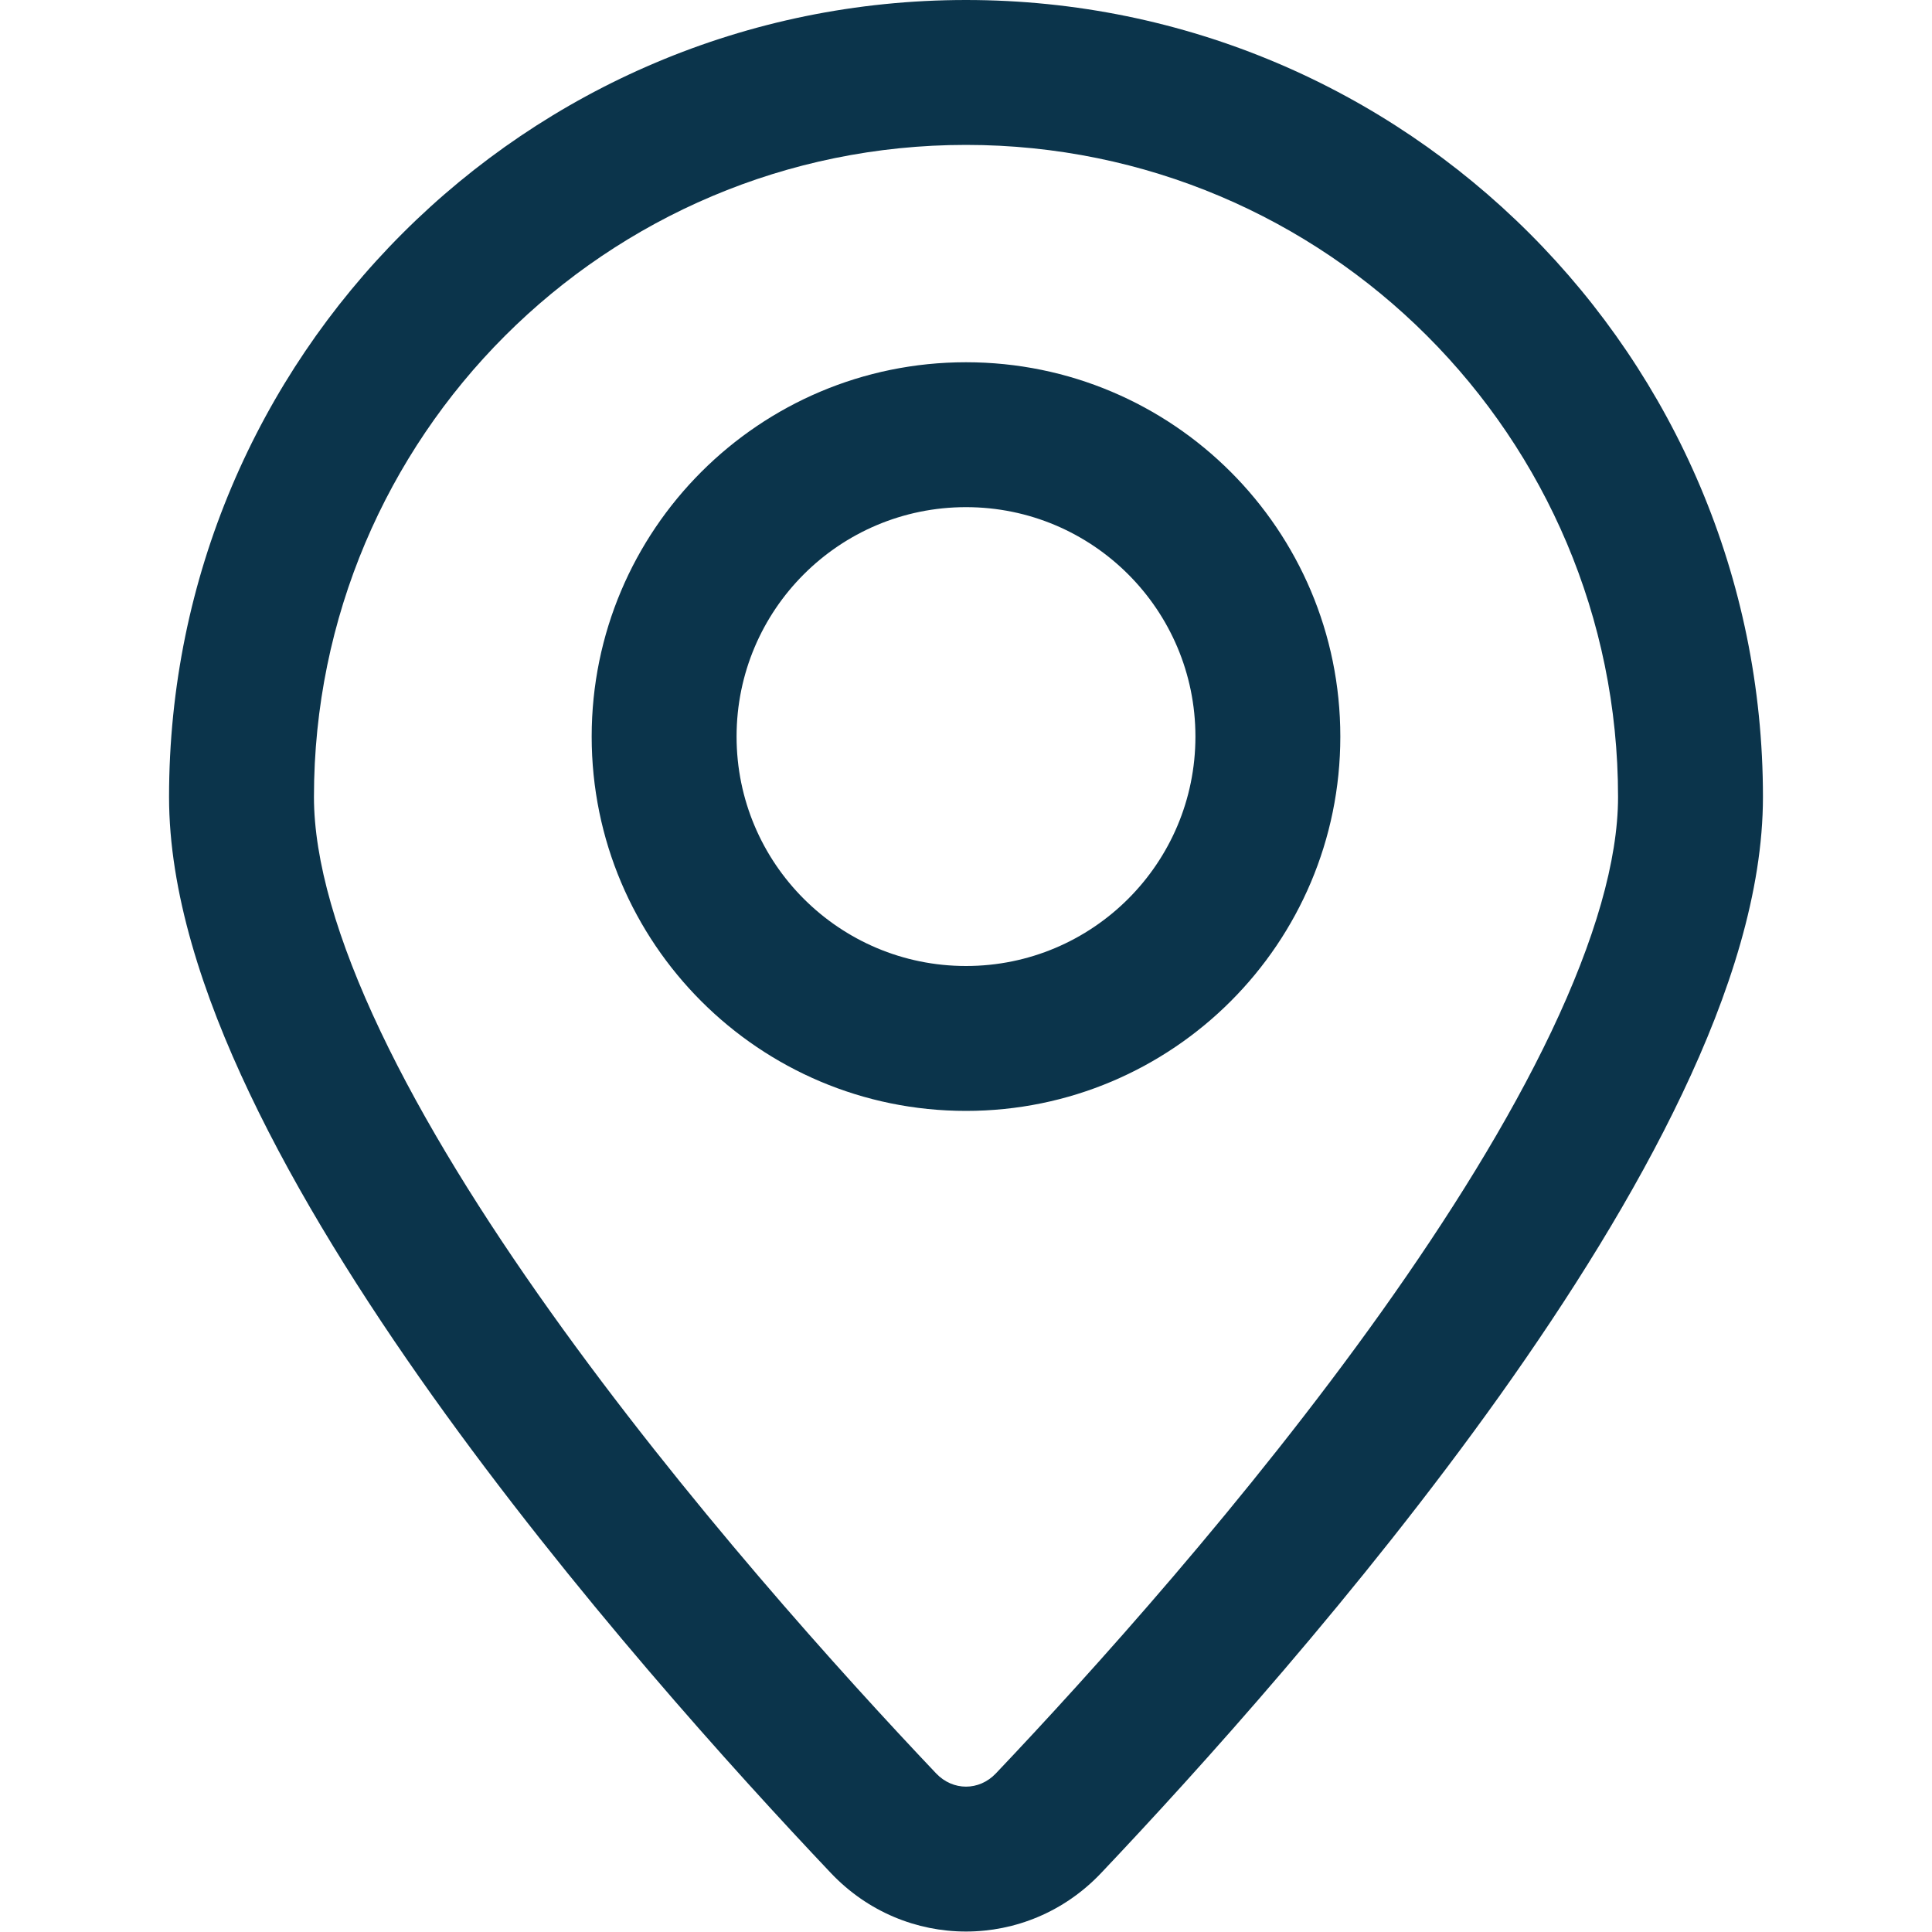
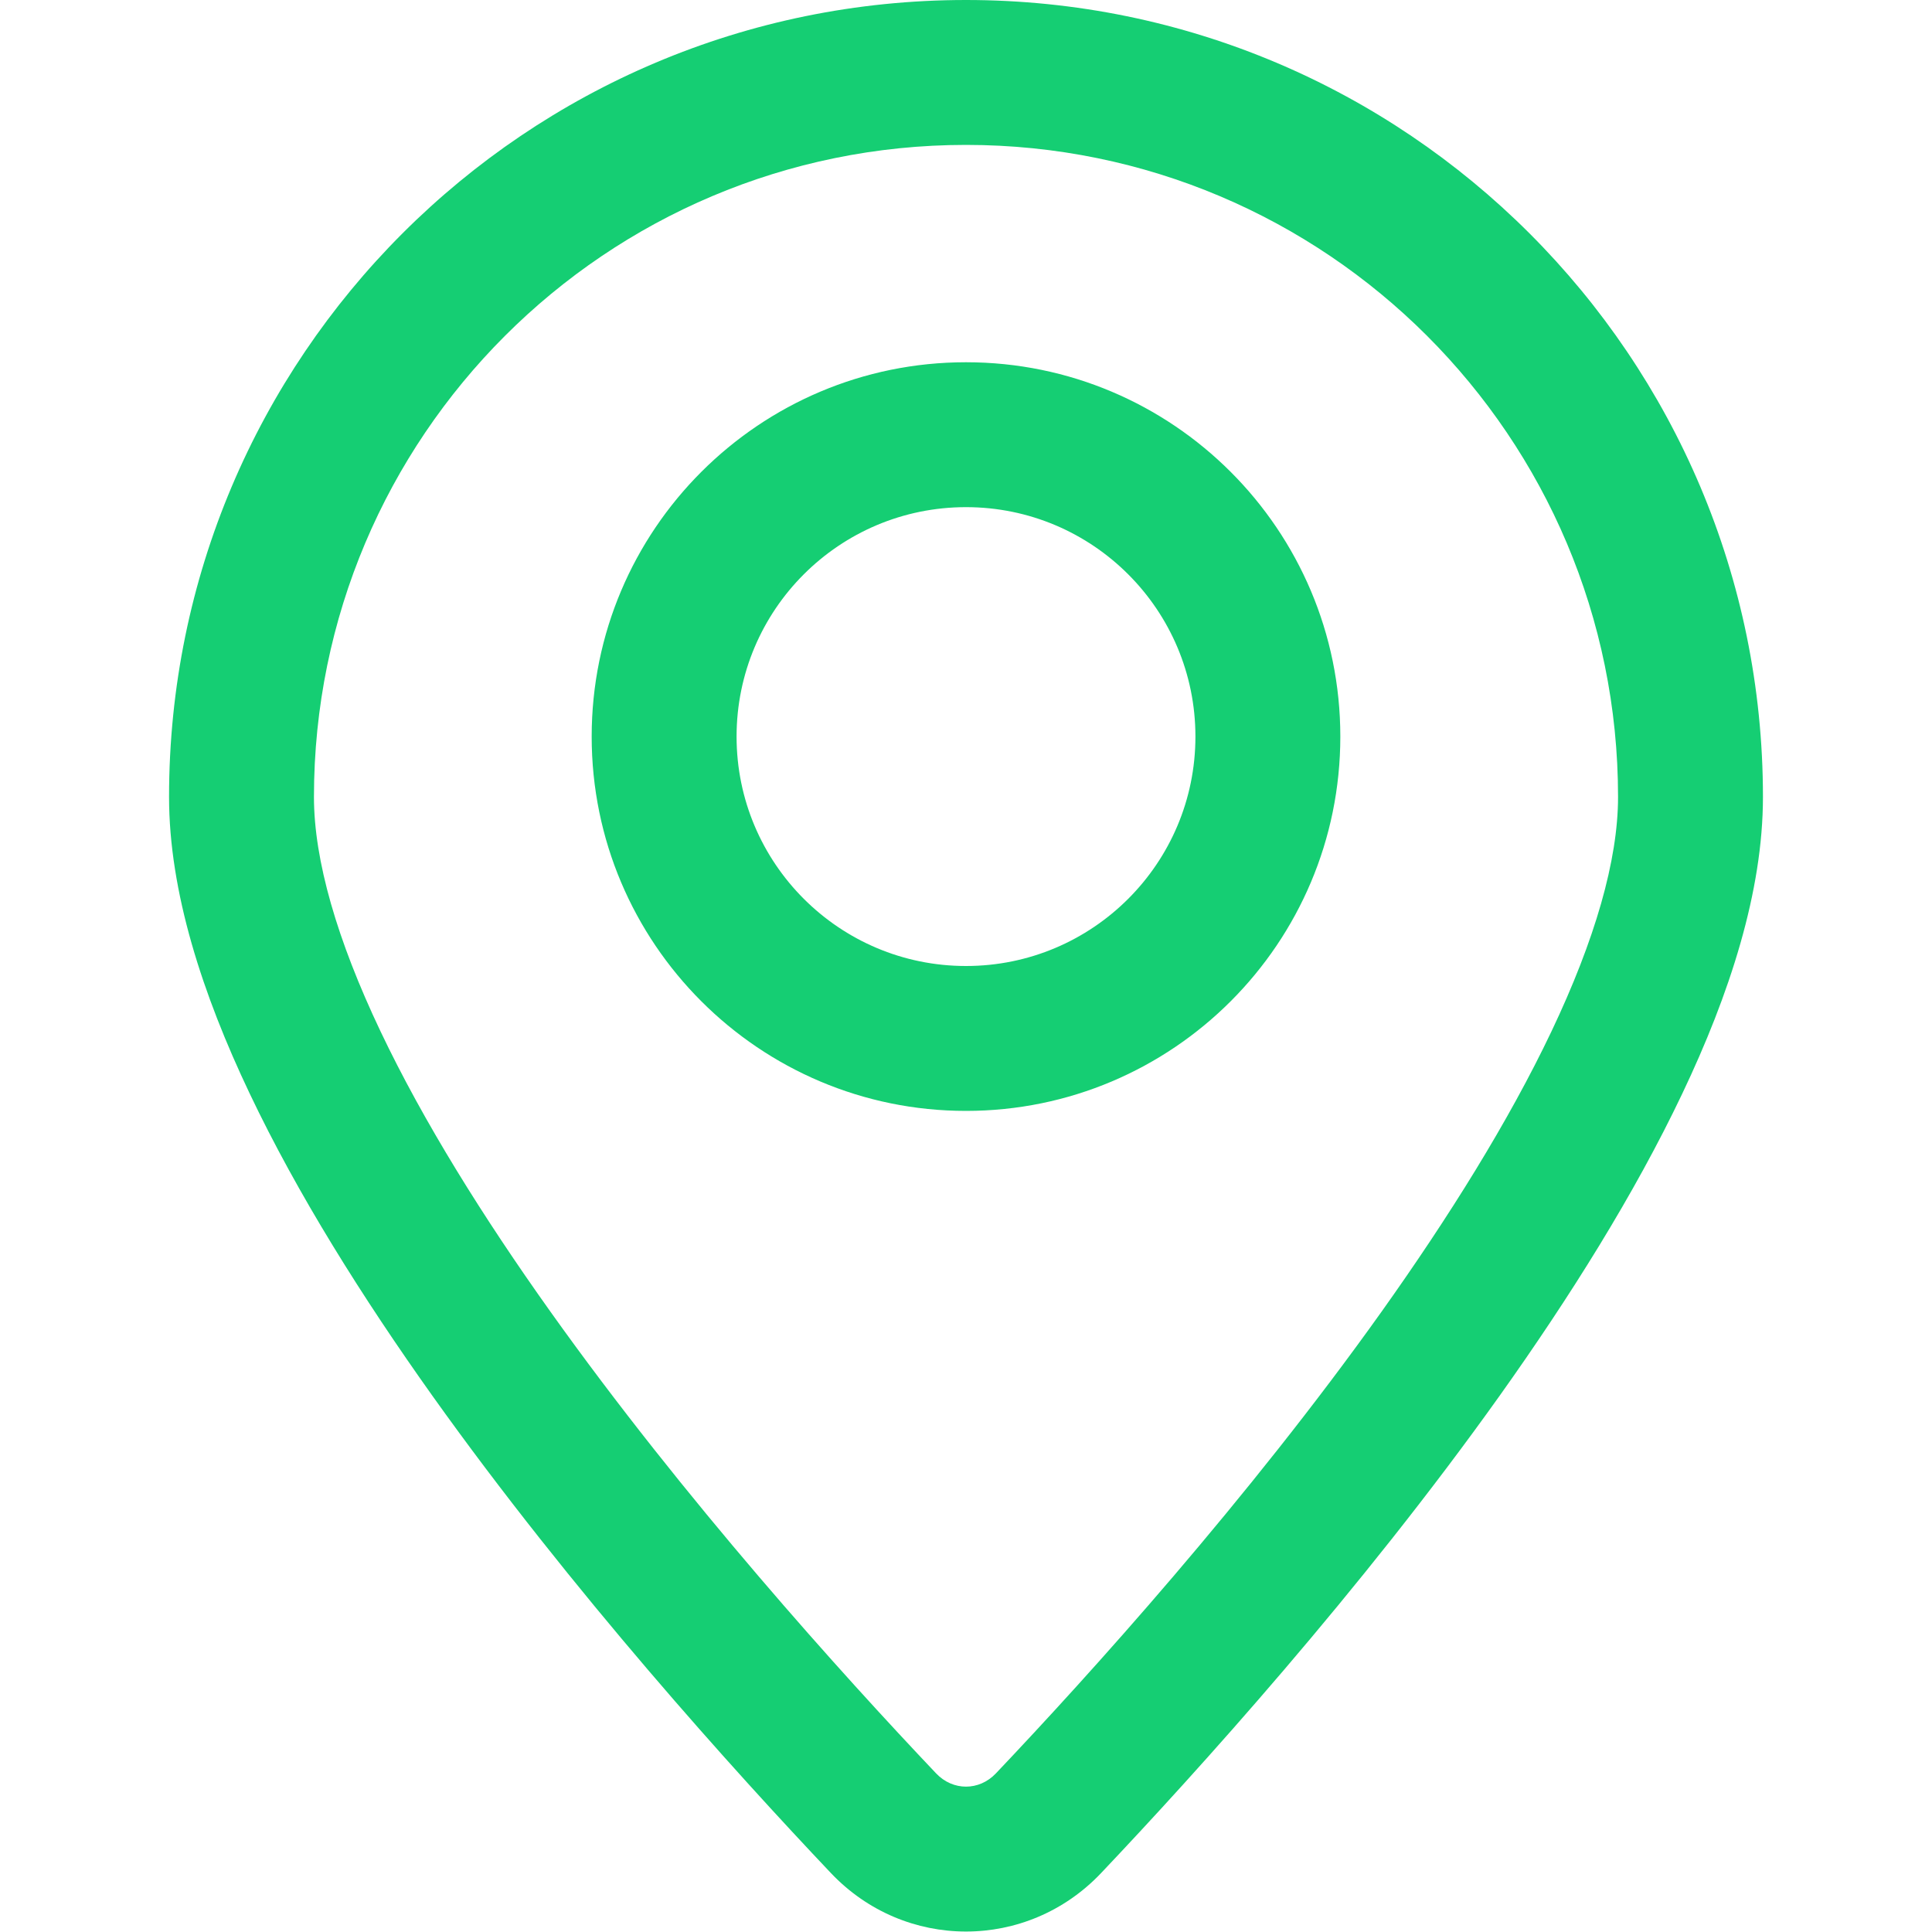
<svg xmlns="http://www.w3.org/2000/svg" width="24" height="24" viewBox="0 0 24 24" fill="none">
-   <path fill-rule="evenodd" clip-rule="evenodd" d="M12 1.8C7.527 1.8 3.9 5.426 3.9 9.9C3.9 10.688 4.188 11.678 4.727 12.812C5.26 13.933 6.004 15.124 6.837 16.293C8.501 18.629 10.462 20.8 11.629 22.03C11.837 22.249 12.163 22.249 12.371 22.03C13.538 20.8 15.499 18.629 17.163 16.293C17.995 15.124 18.74 13.933 19.273 12.812C19.812 11.678 20.1 10.688 20.1 9.9C20.1 5.426 16.474 1.8 12 1.8ZM2.1 9.9C2.1 4.432 6.532 0 12 0C17.468 0 21.9 4.432 21.9 9.9C21.9 11.076 21.486 12.35 20.898 13.585C20.304 14.835 19.497 16.119 18.63 17.337C16.895 19.772 14.868 22.012 13.677 23.269C12.759 24.236 11.241 24.236 10.323 23.269C9.132 22.012 7.105 19.772 5.37 17.337C4.503 16.119 3.696 14.835 3.102 13.585C2.514 12.35 2.1 11.076 2.1 9.9ZM12 6.3C10.426 6.3 9.15 7.576 9.15 9.15C9.15 10.724 10.426 12 12 12C13.574 12 14.85 10.724 14.85 9.15C14.85 7.576 13.574 6.3 12 6.3ZM7.35 9.15C7.35 6.582 9.432 4.5 12 4.5C14.568 4.5 16.65 6.582 16.65 9.15C16.65 11.718 14.568 13.8 12 13.8C9.432 13.8 7.35 11.718 7.35 9.15Z" fill="#0B344B" />
-   <circle cx="12" cy="9.15" r="3.75" stroke="#0B344B" stroke-width="1.5" />
+   <path fill-rule="evenodd" clip-rule="evenodd" d="M12 1.8C7.527 1.8 3.9 5.426 3.9 9.9C3.9 10.688 4.188 11.678 4.727 12.812C5.26 13.933 6.004 15.124 6.837 16.293C8.501 18.629 10.462 20.8 11.629 22.03C11.837 22.249 12.163 22.249 12.371 22.03C13.538 20.8 15.499 18.629 17.163 16.293C17.995 15.124 18.74 13.933 19.273 12.812C19.812 11.678 20.1 10.688 20.1 9.9C20.1 5.426 16.474 1.8 12 1.8ZM2.1 9.9C2.1 4.432 6.532 0 12 0C17.468 0 21.9 4.432 21.9 9.9C21.9 11.076 21.486 12.35 20.898 13.585C20.304 14.835 19.497 16.119 18.63 17.337C16.895 19.772 14.868 22.012 13.677 23.269C12.759 24.236 11.241 24.236 10.323 23.269C9.132 22.012 7.105 19.772 5.37 17.337C4.503 16.119 3.696 14.835 3.102 13.585C2.514 12.35 2.1 11.076 2.1 9.9ZM12 6.3C10.426 6.3 9.15 7.576 9.15 9.15C9.15 10.724 10.426 12 12 12C13.574 12 14.85 10.724 14.85 9.15C14.85 7.576 13.574 6.3 12 6.3ZM7.35 9.15C7.35 6.582 9.432 4.5 12 4.5C14.568 4.5 16.65 6.582 16.65 9.15C16.65 11.718 14.568 13.8 12 13.8C9.432 13.8 7.35 11.718 7.35 9.15Z" fill="#15CE73" />
+   <circle cx="12" cy="9.15" r="3.75" stroke="#15CE73" stroke-width="1.5" />
</svg>
